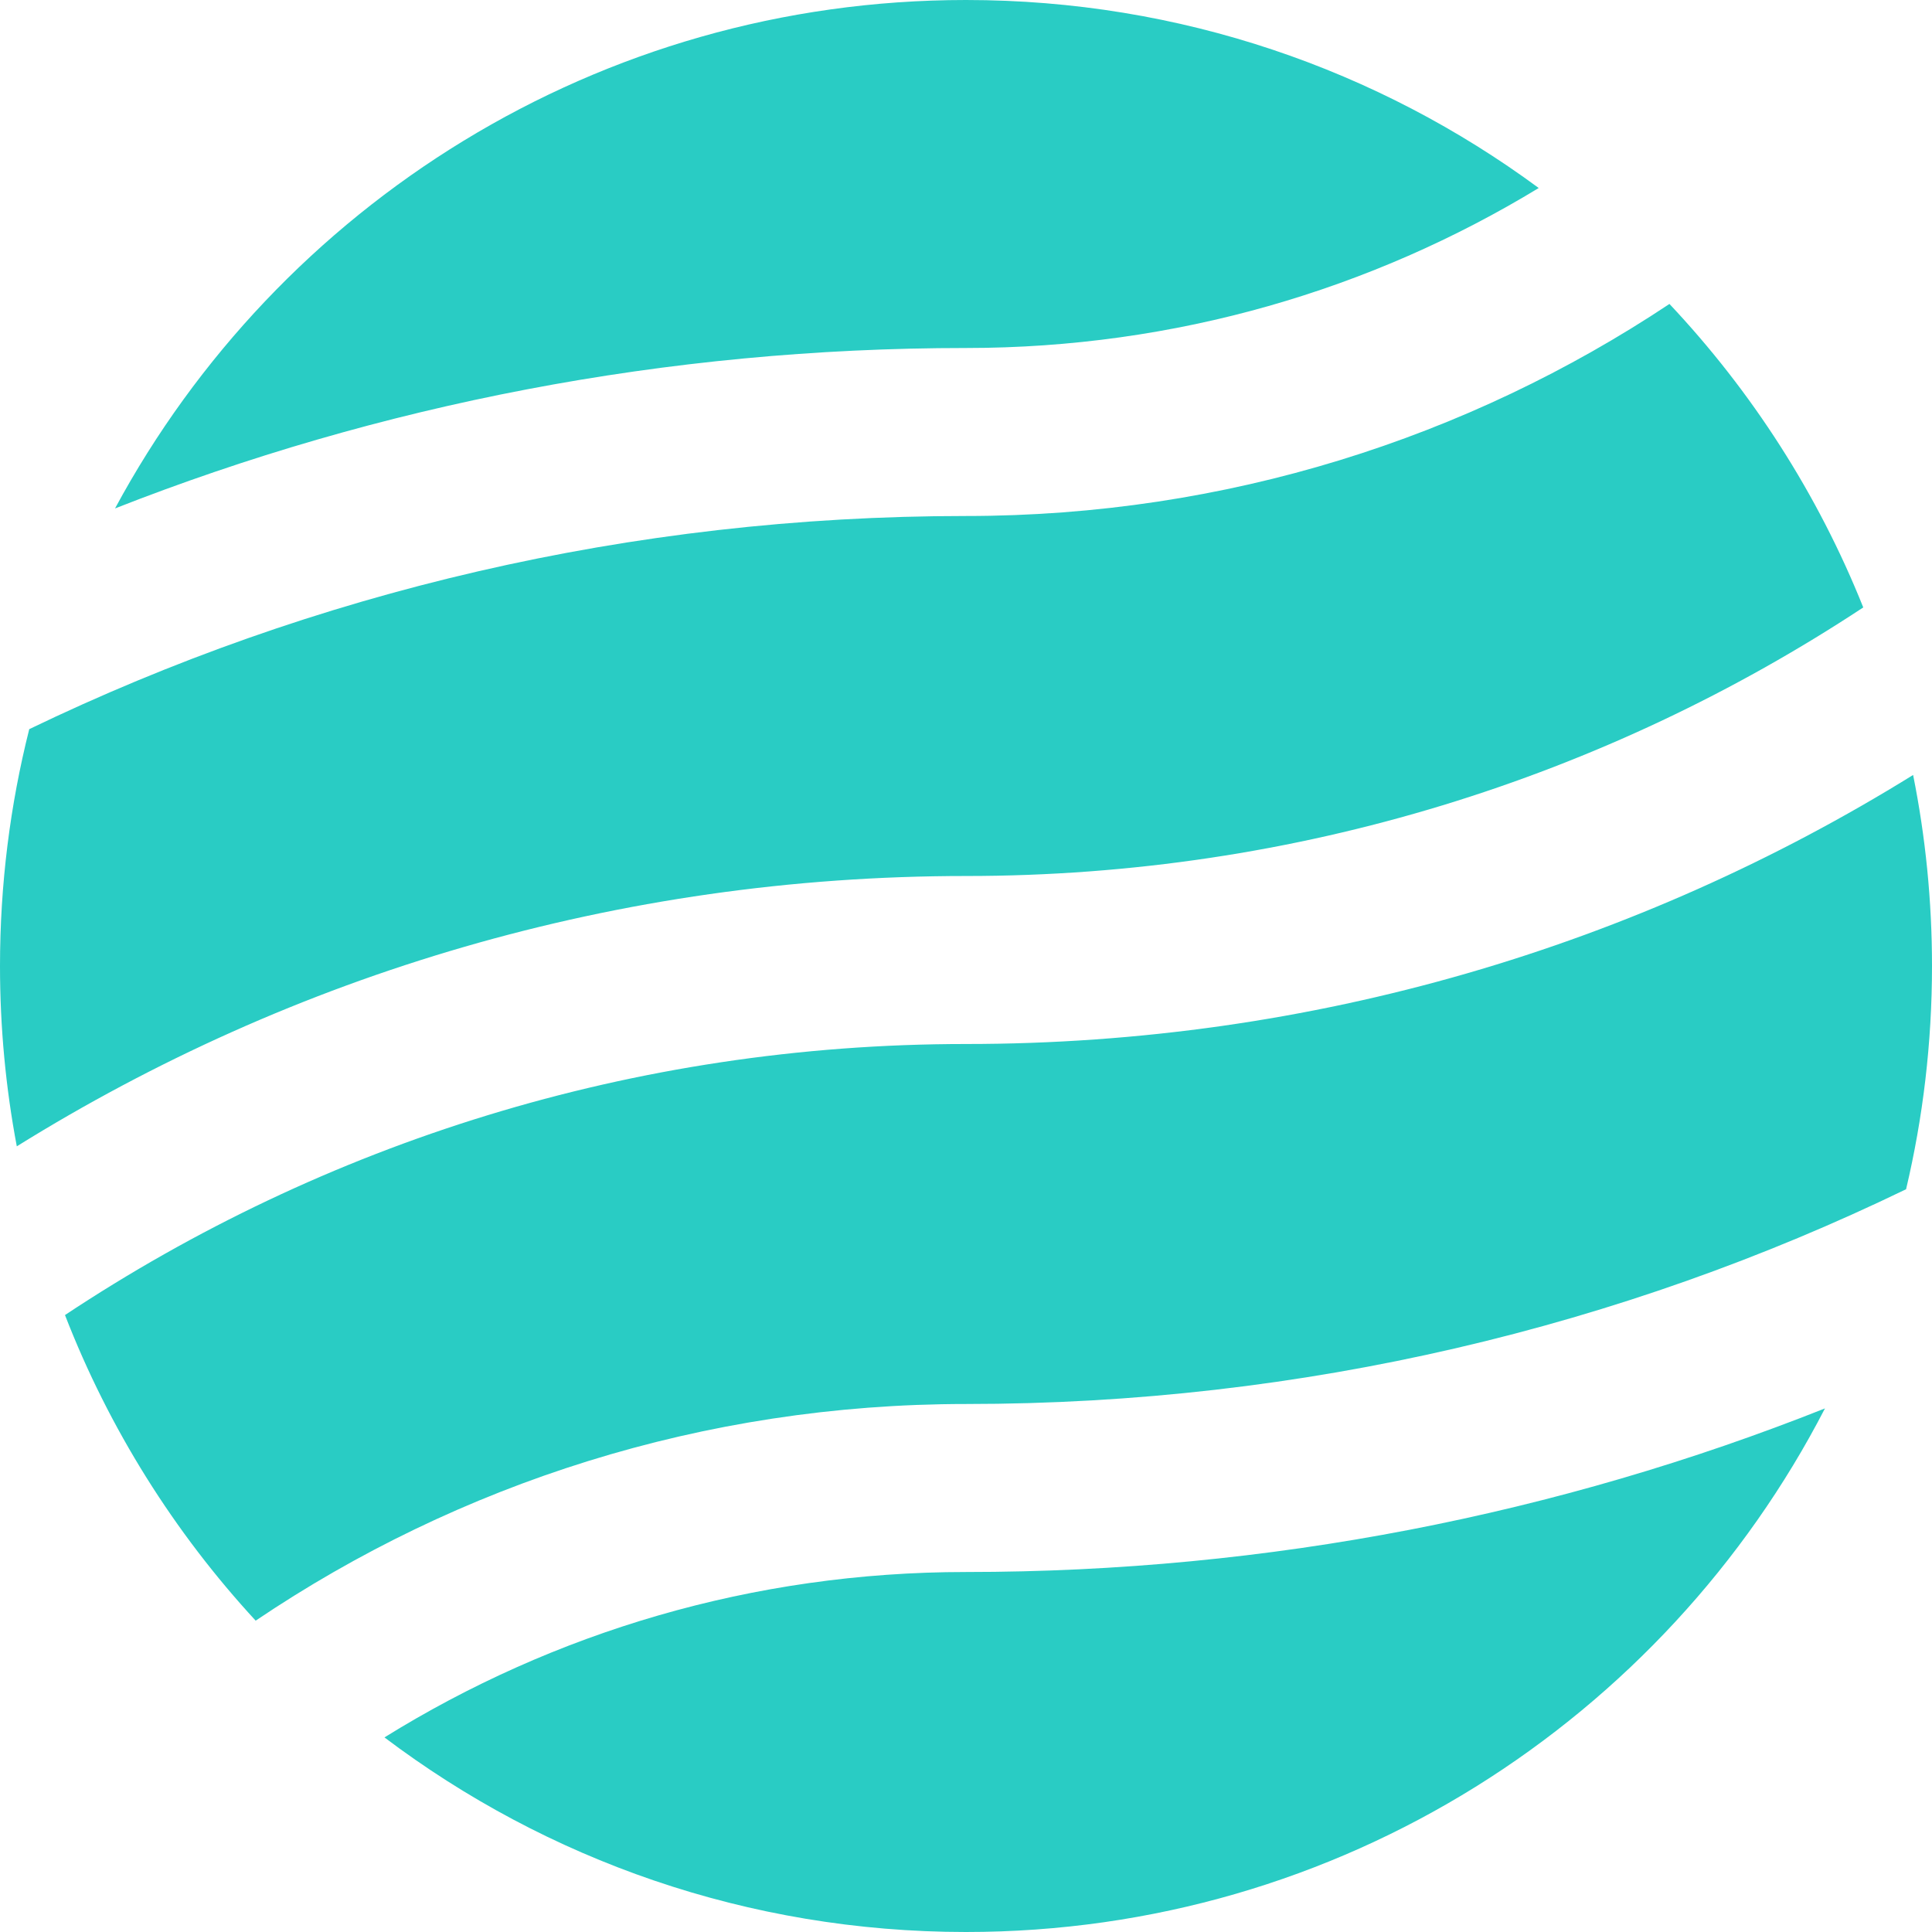
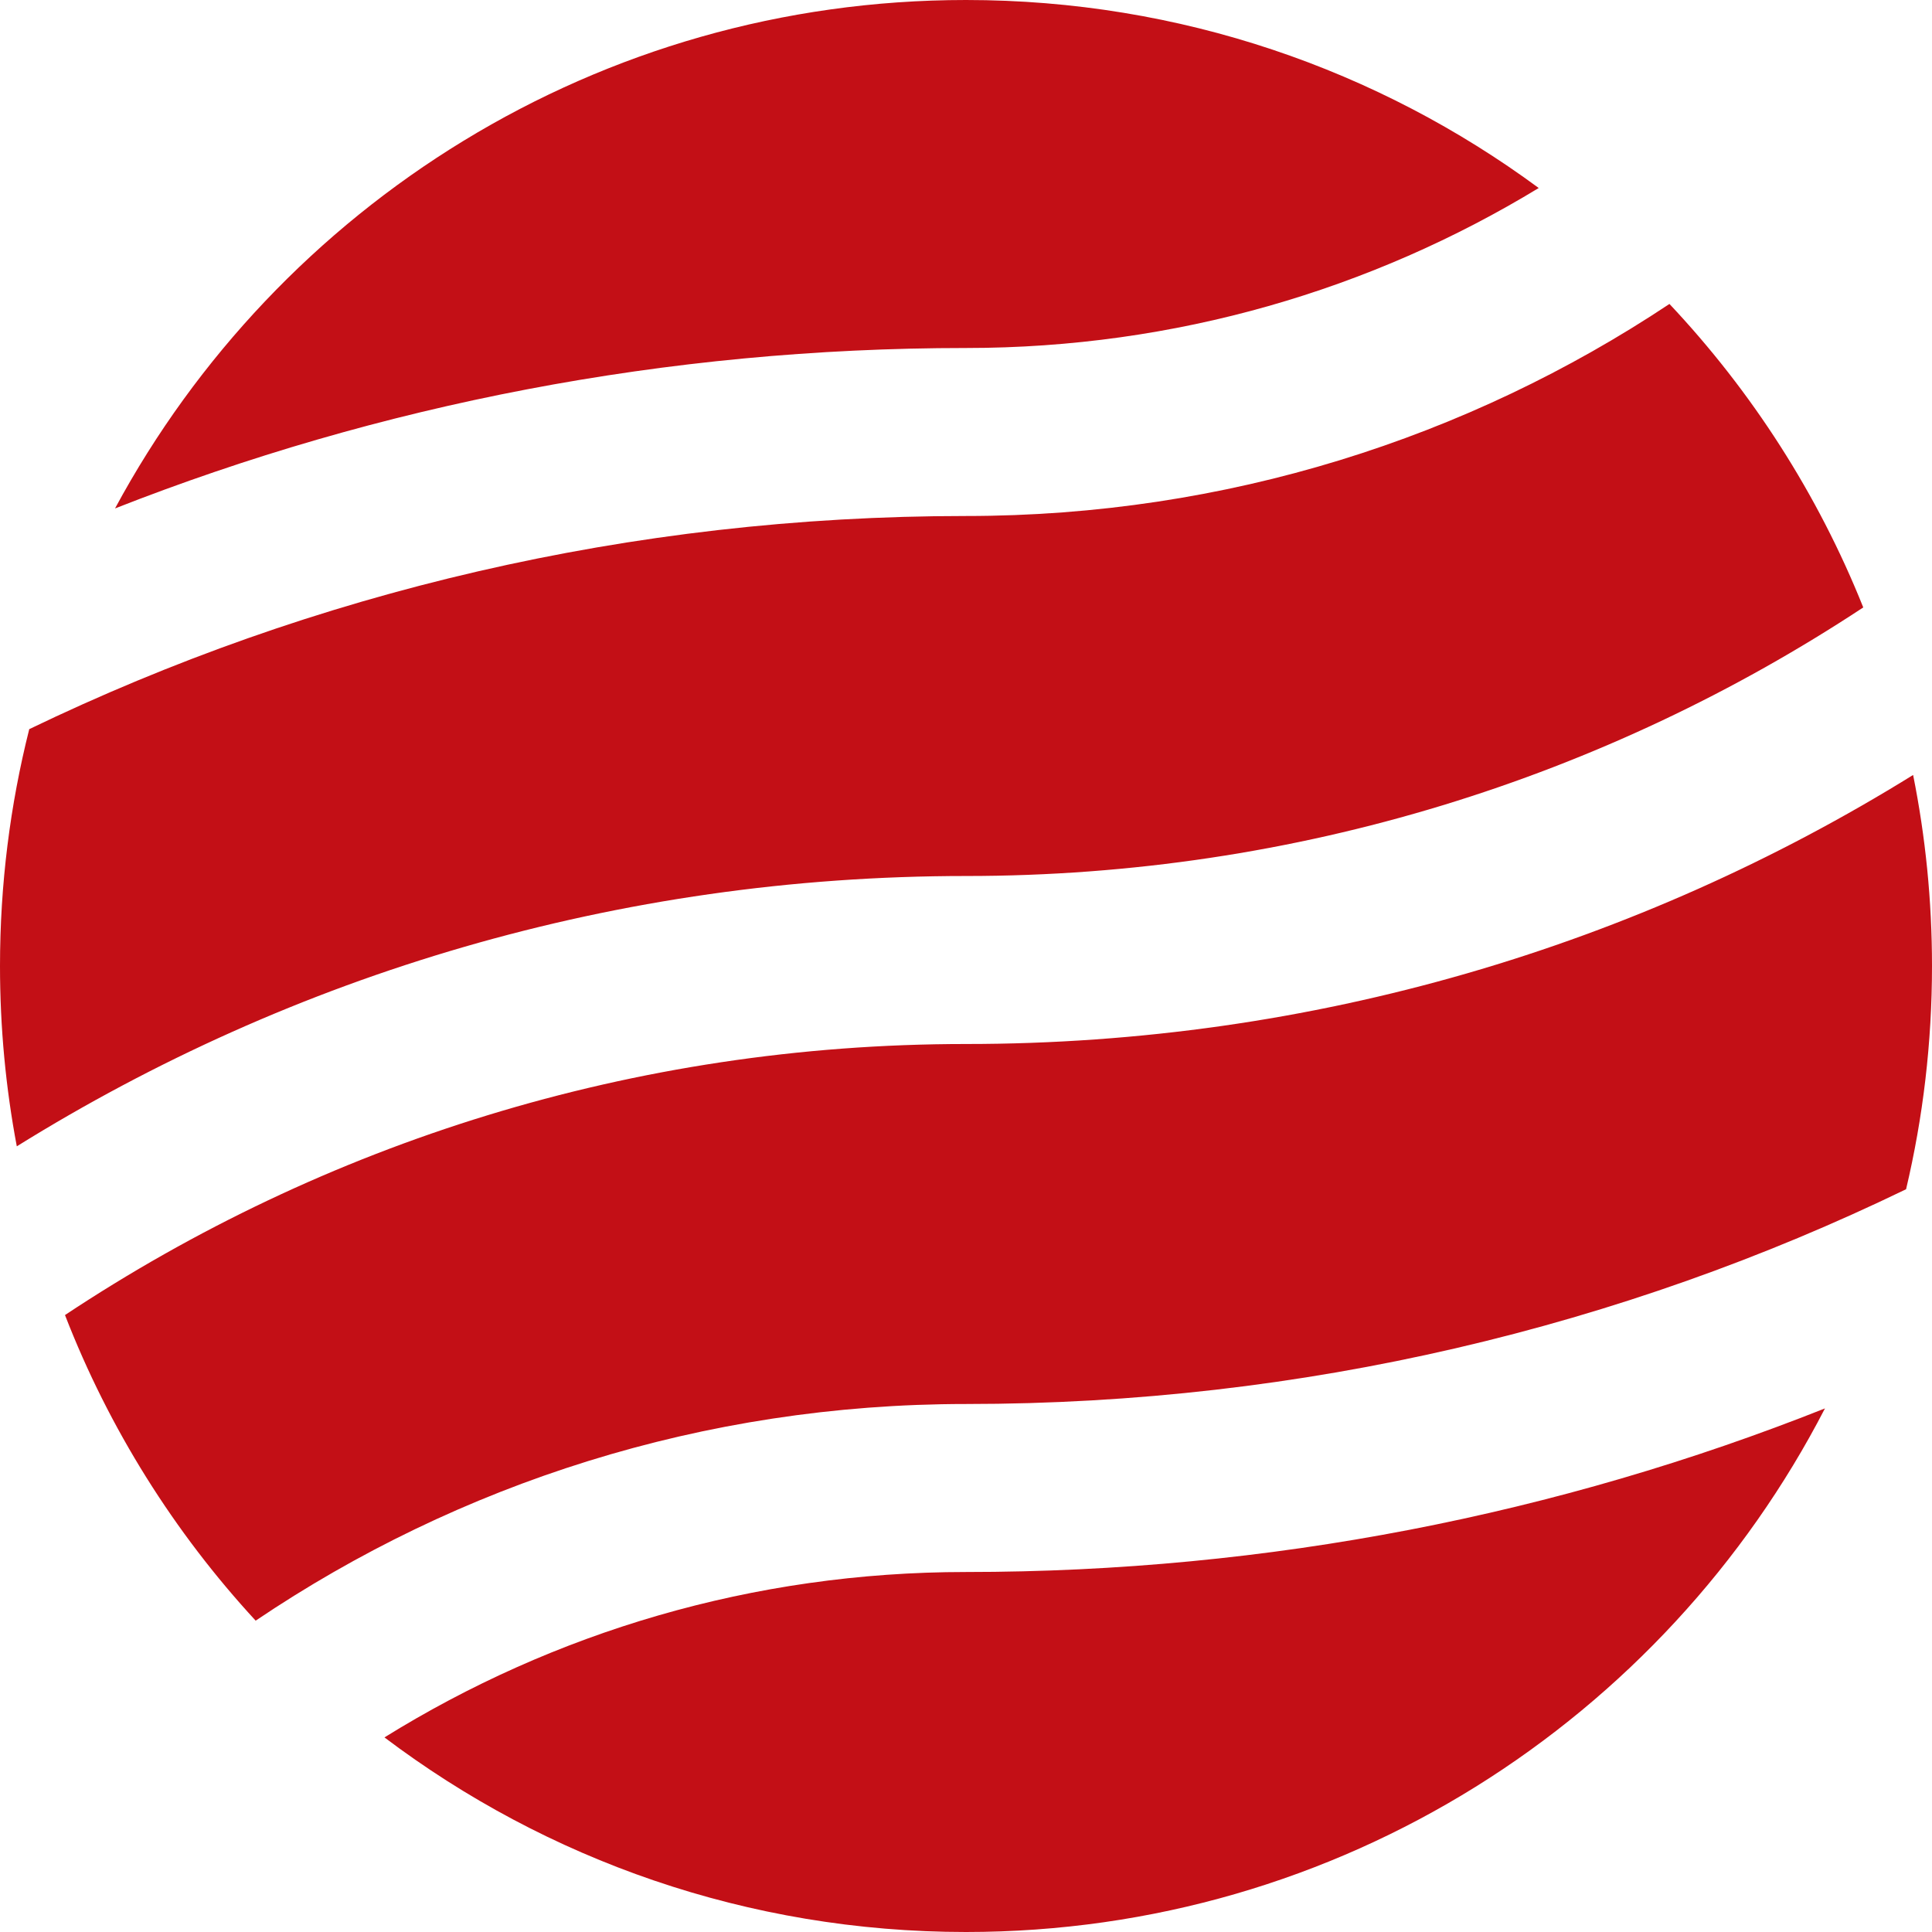
<svg xmlns="http://www.w3.org/2000/svg" width="338" height="338" viewBox="0 0 338 338" fill="none">
-   <path fill-rule="evenodd" clip-rule="evenodd" d="M169 60.882C116.457 60.882 66.238 70.832 20.124 88.95C48.659 35.992 104.626 0 169 0C206.507 0 241.161 12.219 269.197 32.892C239.985 50.653 205.687 60.882 169 60.882ZM5.117 127.563C54.692 103.666 110.282 90.273 169 90.273C214.505 90.273 256.819 76.615 292.068 53.175C306.465 68.466 318.044 86.441 325.974 106.269C280.935 135.969 226.986 153.255 169 153.255C108.052 153.255 51.149 170.569 2.939 200.548C1.01 190.327 0 179.781 0 169C0 154.703 1.775 140.821 5.117 127.563ZM169 182.646C110.732 182.646 56.541 200.1 11.37 230.066C19.095 249.994 30.491 268.093 44.728 283.532C80.215 259.599 122.976 245.627 169 245.627C227.948 245.627 283.743 232.13 333.464 208.057C336.43 195.52 338 182.443 338 169C338 157.559 336.863 146.383 334.696 135.58C286.565 165.419 229.794 182.646 169 182.646ZM169 275.019C131.665 275.019 96.805 285.612 67.26 303.956C95.563 325.327 130.802 338 169 338C234.442 338 291.197 300.803 319.275 246.398C272.778 264.866 222.075 275.019 169 275.019Z" fill="#29CCC4" />
+   <path fill-rule="evenodd" clip-rule="evenodd" d="M169 60.882C116.457 60.882 66.238 70.832 20.124 88.95C48.659 35.992 104.626 0 169 0C206.507 0 241.161 12.219 269.197 32.892C239.985 50.653 205.687 60.882 169 60.882ZM5.117 127.563C54.692 103.666 110.282 90.273 169 90.273C214.505 90.273 256.819 76.615 292.068 53.175C306.465 68.466 318.044 86.441 325.974 106.269C280.935 135.969 226.986 153.255 169 153.255C108.052 153.255 51.149 170.569 2.939 200.548C1.01 190.327 0 179.781 0 169C0 154.703 1.775 140.821 5.117 127.563ZM169 182.646C110.732 182.646 56.541 200.1 11.37 230.066C19.095 249.994 30.491 268.093 44.728 283.532C80.215 259.599 122.976 245.627 169 245.627C227.948 245.627 283.743 232.13 333.464 208.057C336.43 195.52 338 182.443 338 169C338 157.559 336.863 146.383 334.696 135.58C286.565 165.419 229.794 182.646 169 182.646ZM169 275.019C131.665 275.019 96.805 285.612 67.26 303.956C95.563 325.327 130.802 338 169 338C234.442 338 291.197 300.803 319.275 246.398C272.778 264.866 222.075 275.019 169 275.019Z" fill="#C30F16" />
</svg>
